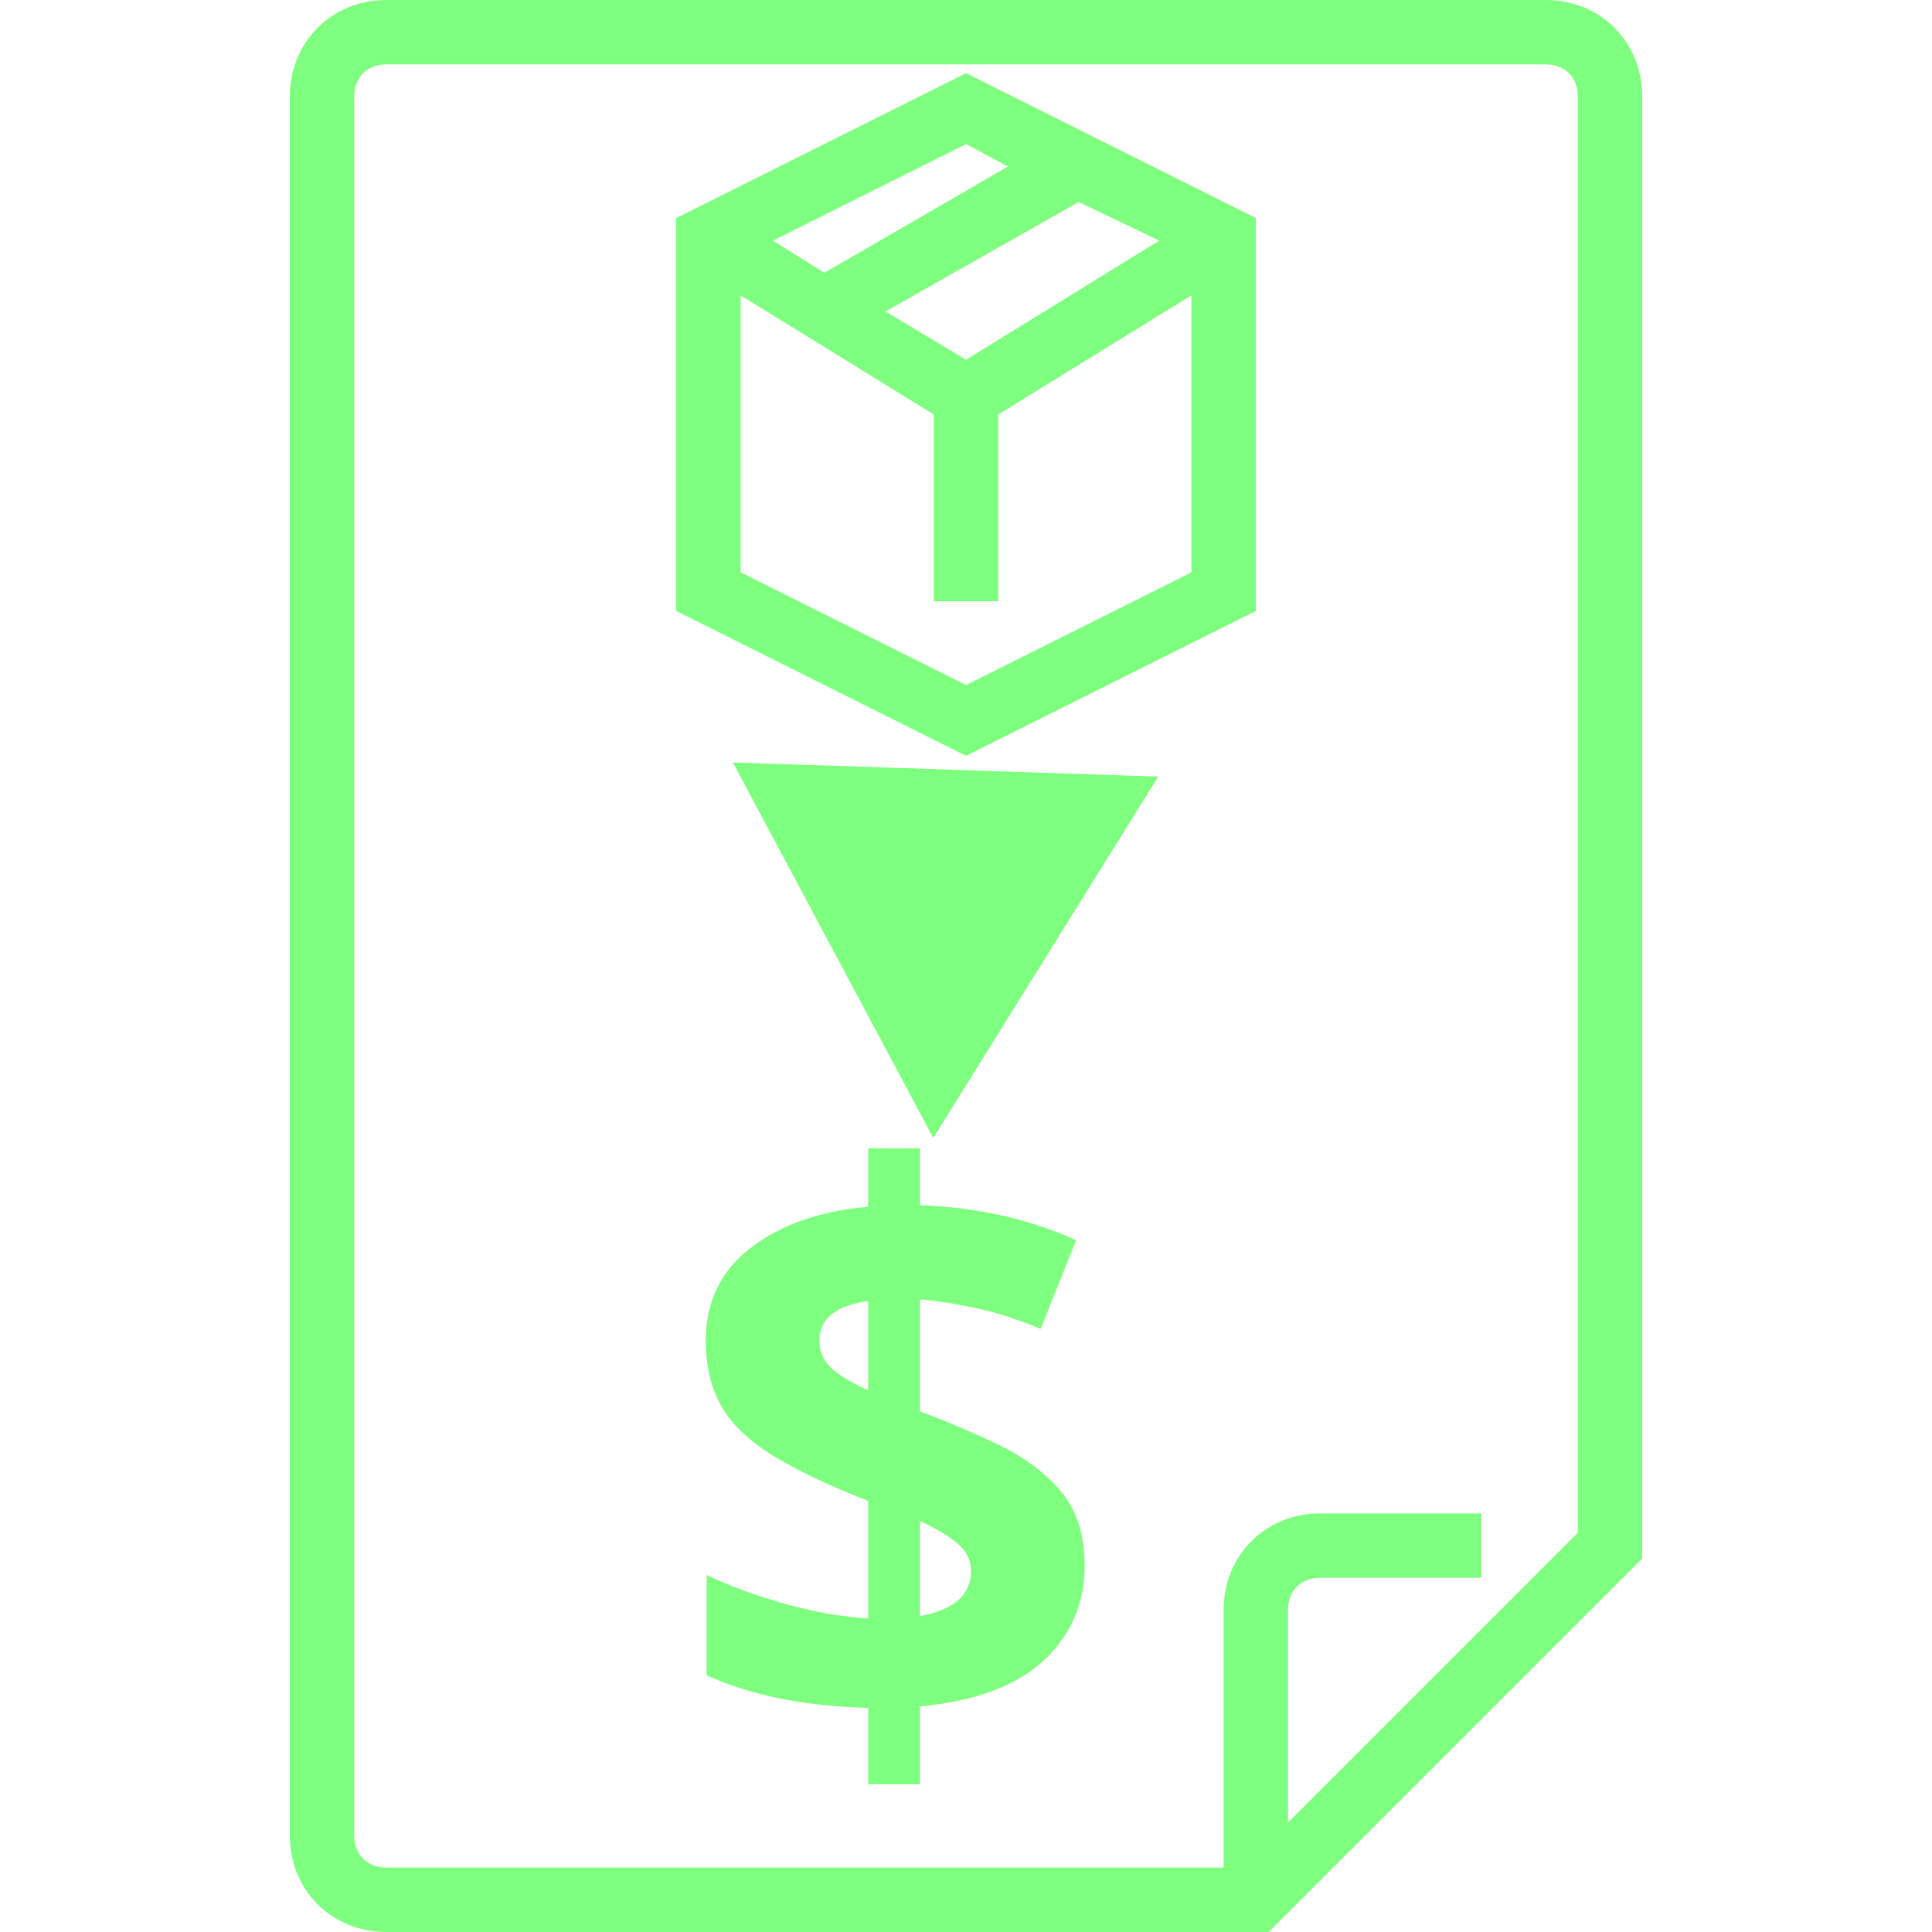
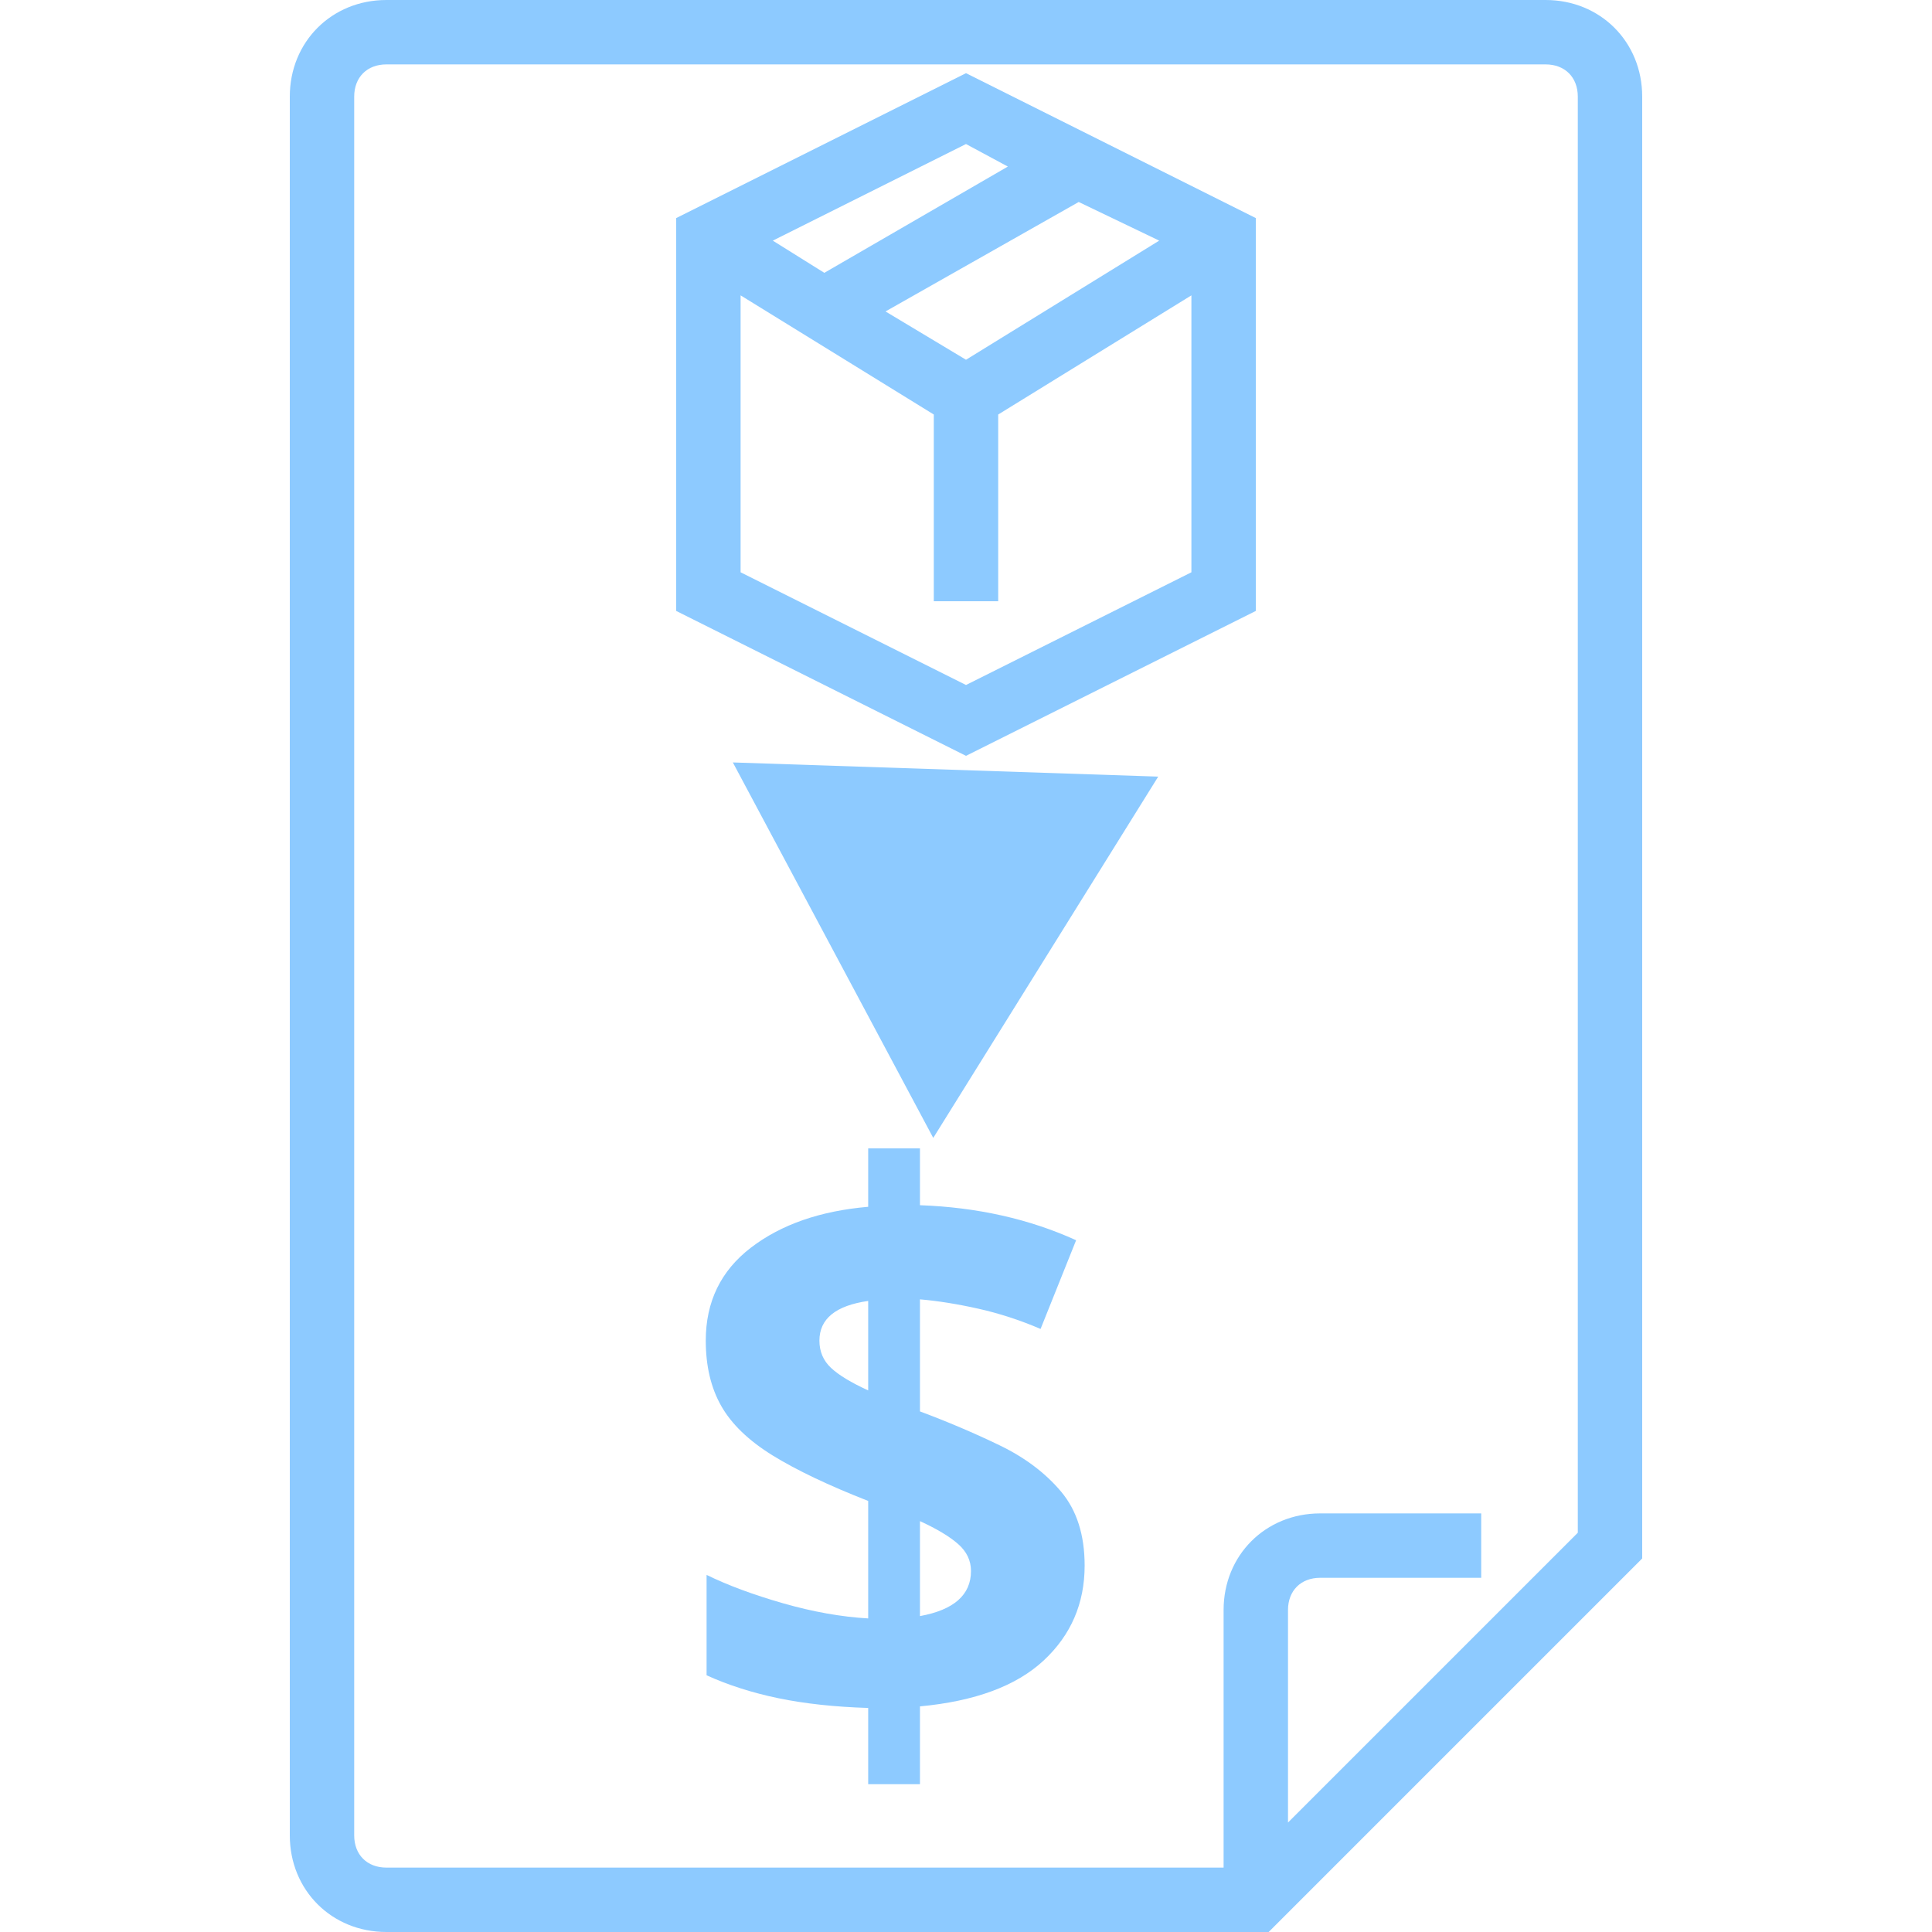
<svg xmlns="http://www.w3.org/2000/svg" height="480pt" viewBox="-72 0 480 480" width="480pt" version="1.1" id="svg16">
  <defs id="defs20" />
-   <path d="m312 0h-288c-13.602 0-24 10.398-24 24v432c0 13.602 10.398 24 24 24h219.199l92.801-92.801v-363.199c0-13.602-10.398-24-24-24zm8 380.801-72 72v-52.801c0-4.801 3.199-8 8-8h40v-16h-40c-13.602 0-24 10.398-24 24v64h-208c-4.801 0-8-3.199-8-8v-432c0-4.801 3.199-8 8-8h288c4.801 0 8 3.199 8 8zm0 0" id="path2" style="fill:#7fff7f" />
-   <path d="M 240,151.784 V 54.182 l -72,-36 L 96,54.182 v 97.602 l 72,36 z m -72,-62.402 L 148,77.381 l 48,-27.199 20,9.602 z m 10.398,-48 -45.598,26.402 -12.801,-8 48,-24 z m -66.398,32 48,29.602 v 46.398 h 16 v -46.398 l 48,-29.602 v 68.801 l -56,28 -56,-28 z m 0,0" id="path14" style="fill:#7fff7f" />
-   <text xml:space="preserve" style="font-style:normal;font-weight:normal;font-size:192.719px;line-height:1.25;font-family:sans-serif;letter-spacing:0px;word-spacing:0px;fill:#7fff7f;fill-opacity:1;stroke:none;stroke-width:1.004;" x="95.401" y="430.662" id="text30" transform="scale(0.996744,1.003267)">
-     <tspan id="tspan28" x="95.401" y="430.662" style="font-style:normal;font-variant:normal;font-weight:bold;font-stretch:normal;font-size:192.719px;font-family:sans-serif;-inkscape-font-specification:'sans-serif, Bold';font-variant-ligatures:normal;font-variant-caps:normal;font-variant-numeric:normal;font-feature-settings:normal;text-align:start;writing-mode:lr-tb;text-anchor:start;stroke-width:1.004;fill:#7fff7f;">$</tspan>
+   <path d="m312 0h-288c-13.602 0-24 10.398-24 24v432c0 13.602 10.398 24 24 24h219.199l92.801-92.801v-363.199c0-13.602-10.398-24-24-24zm8 380.801-72 72v-52.801c0-4.801 3.199-8 8-8h40v-16h-40c-13.602 0-24 10.398-24 24v64h-208c-4.801 0-8-3.199-8-8v-432c0-4.801 3.199-8 8-8h288c4.801 0 8 3.199 8 8zm0 0" id="path2" style="fill:#8dcaff;fill-opacity:1" />
+   <path d="M 240,151.784 V 54.182 l -72,-36 L 96,54.182 v 97.602 l 72,36 z m -72,-62.402 L 148,77.381 l 48,-27.199 20,9.602 z m 10.398,-48 -45.598,26.402 -12.801,-8 48,-24 z m -66.398,32 48,29.602 v 46.398 h 16 v -46.398 l 48,-29.602 v 68.801 l -56,28 -56,-28 z m 0,0" id="path14" style="fill:#8dcaff;fill-opacity:1" />
+   <text xml:space="preserve" style="font-style:normal;font-weight:normal;font-size:192.719px;line-height:1.25;font-family:sans-serif;letter-spacing:0px;word-spacing:0px;fill:#8dcaff;fill-opacity:1;stroke:none;stroke-width:1.004;" x="95.401" y="430.662" id="text30" transform="scale(0.996744,1.003267)">
+     <tspan id="tspan28" x="95.401" y="430.662" style="font-style:normal;font-variant:normal;font-weight:bold;font-stretch:normal;font-size:192.719px;font-family:sans-serif;-inkscape-font-specification:'sans-serif, Bold';font-variant-ligatures:normal;font-variant-caps:normal;font-variant-numeric:normal;font-feature-settings:normal;text-align:start;writing-mode:lr-tb;text-anchor:start;stroke-width:1.004;fill:#8dcaff;fill-opacity:1;">$</tspan>
  </text>
-   <path style="fill:#7fff7f;stroke-width:0.75" id="path7667" d="m 159.864,282.712 -24.896,-46.643 -24.896,-46.643 52.842,1.761 52.842,1.761 -27.947,44.882 z" />
+   <path style="fill:#8dcaff;stroke-width:0.75;fill-opacity:1" id="path7667" d="m 159.864,282.712 -24.896,-46.643 -24.896,-46.643 52.842,1.761 52.842,1.761 -27.947,44.882 z" />
</svg>
